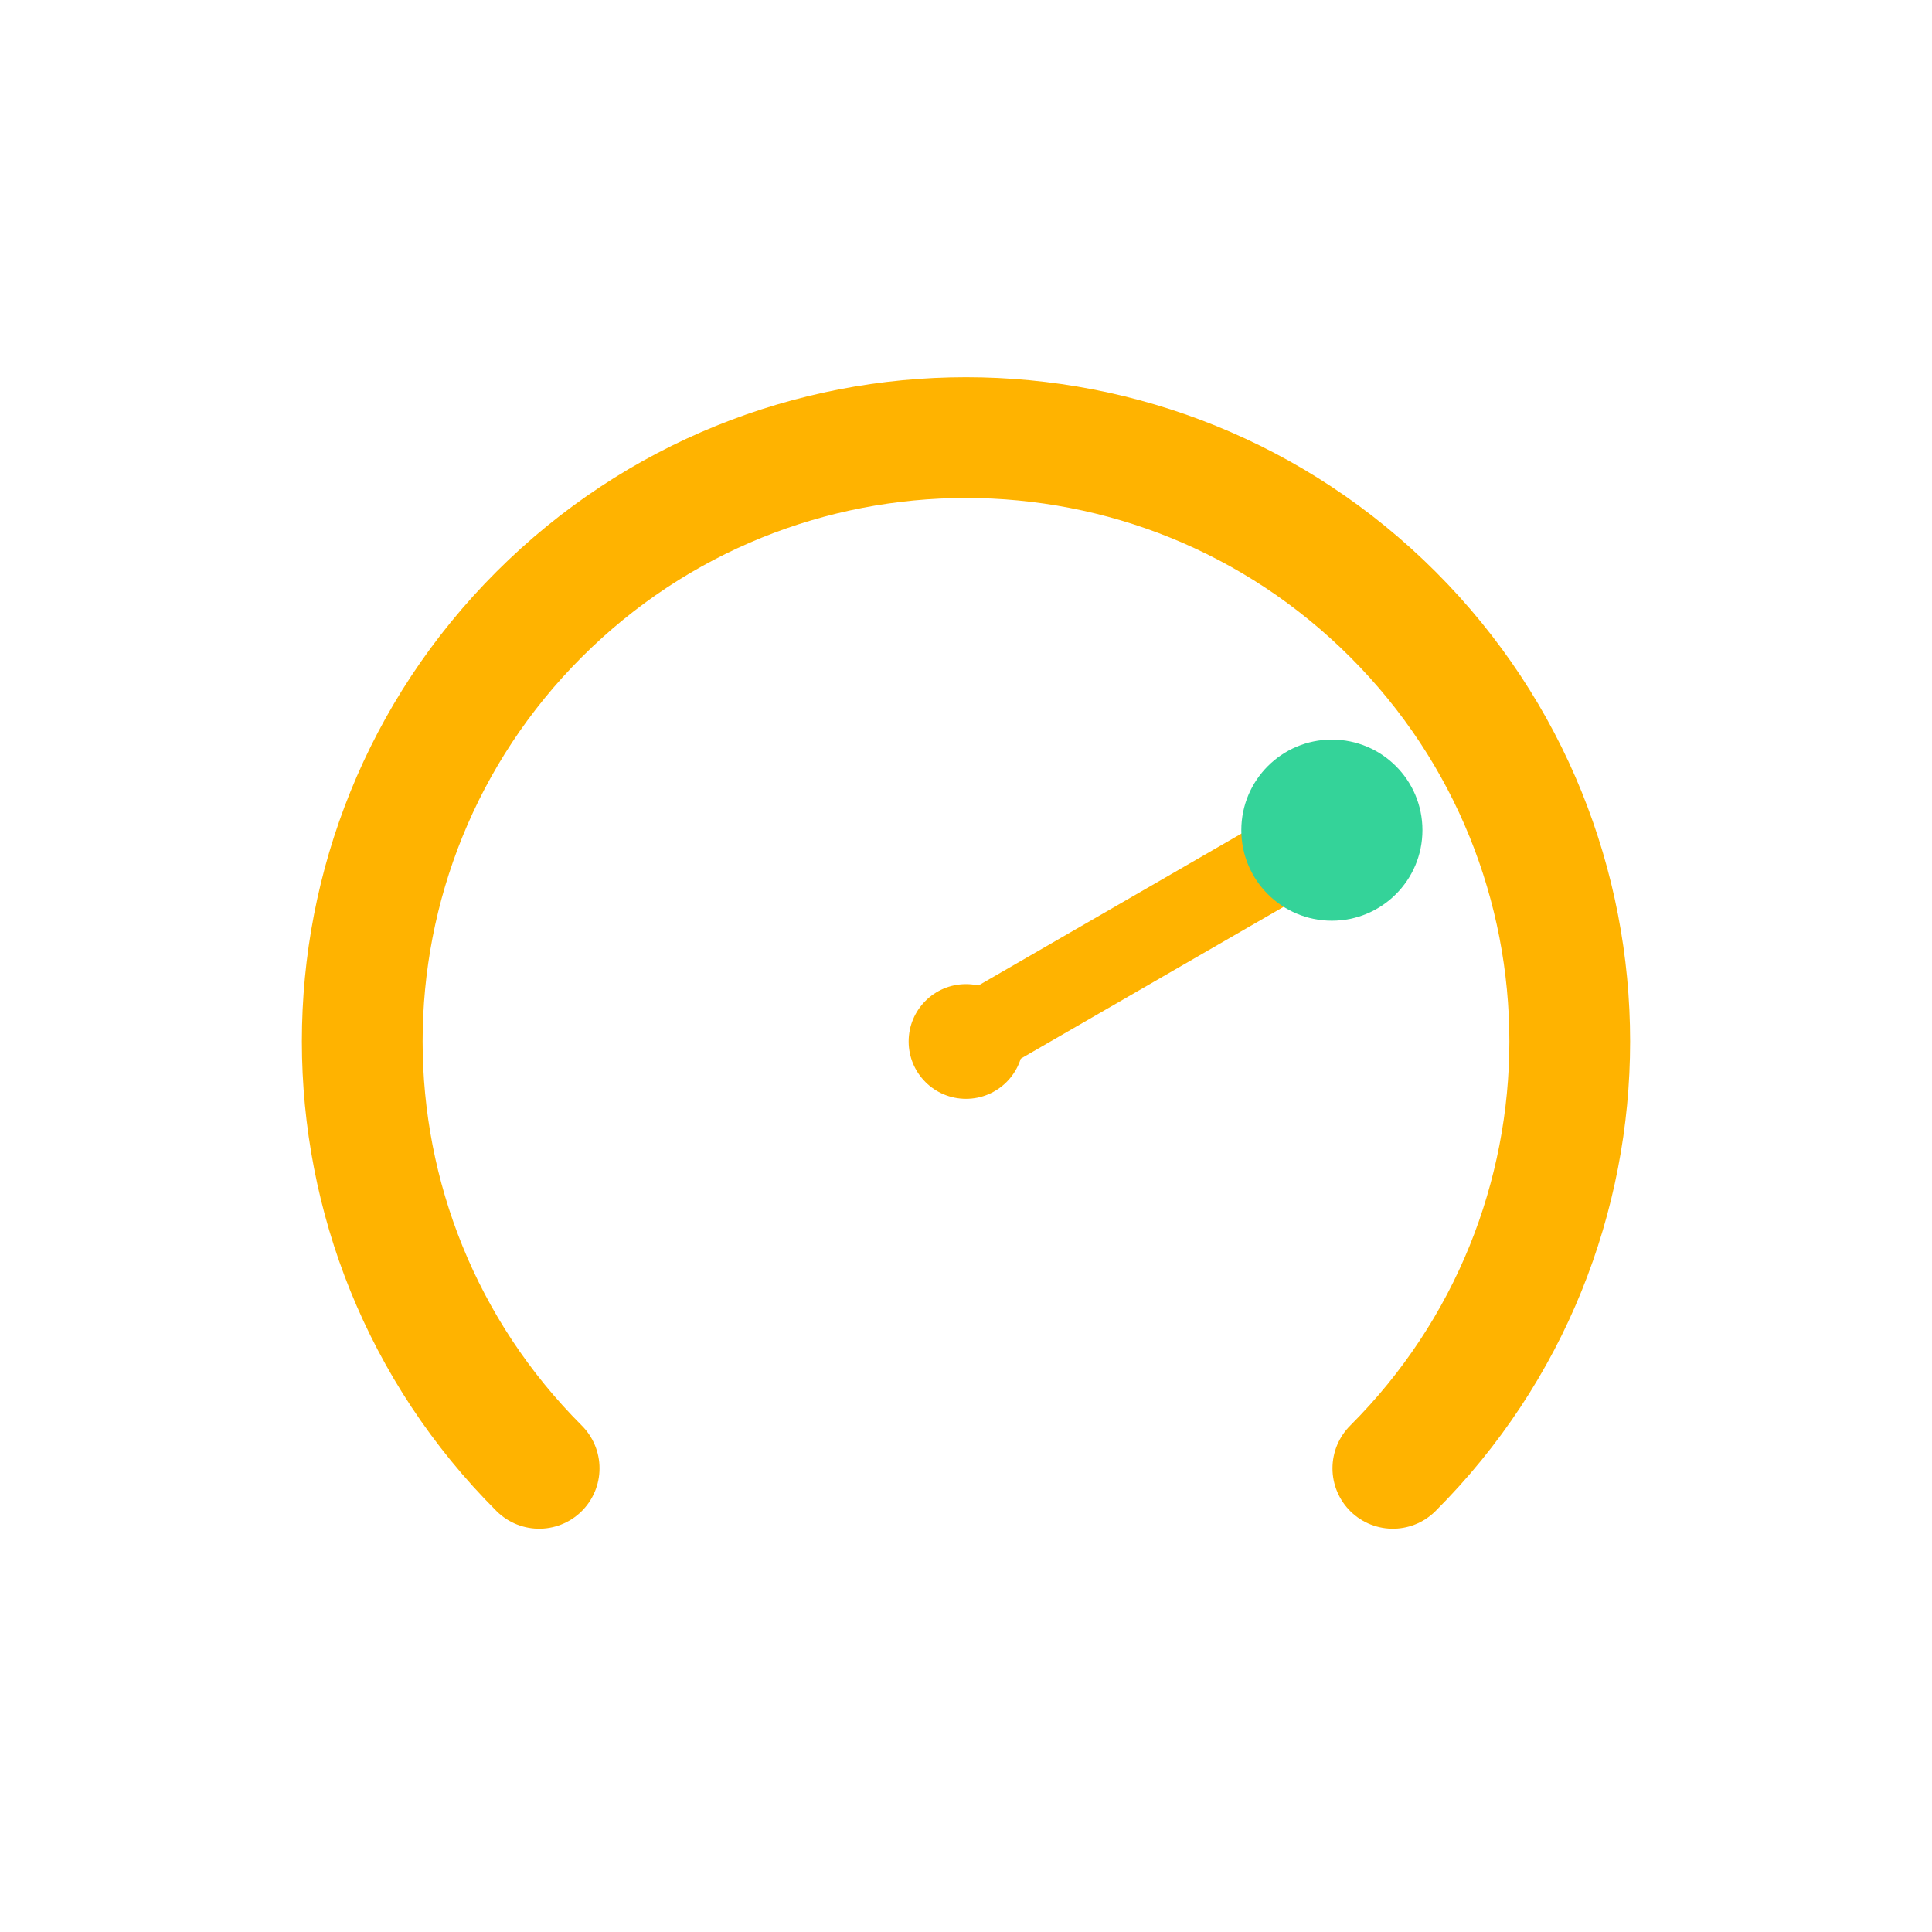
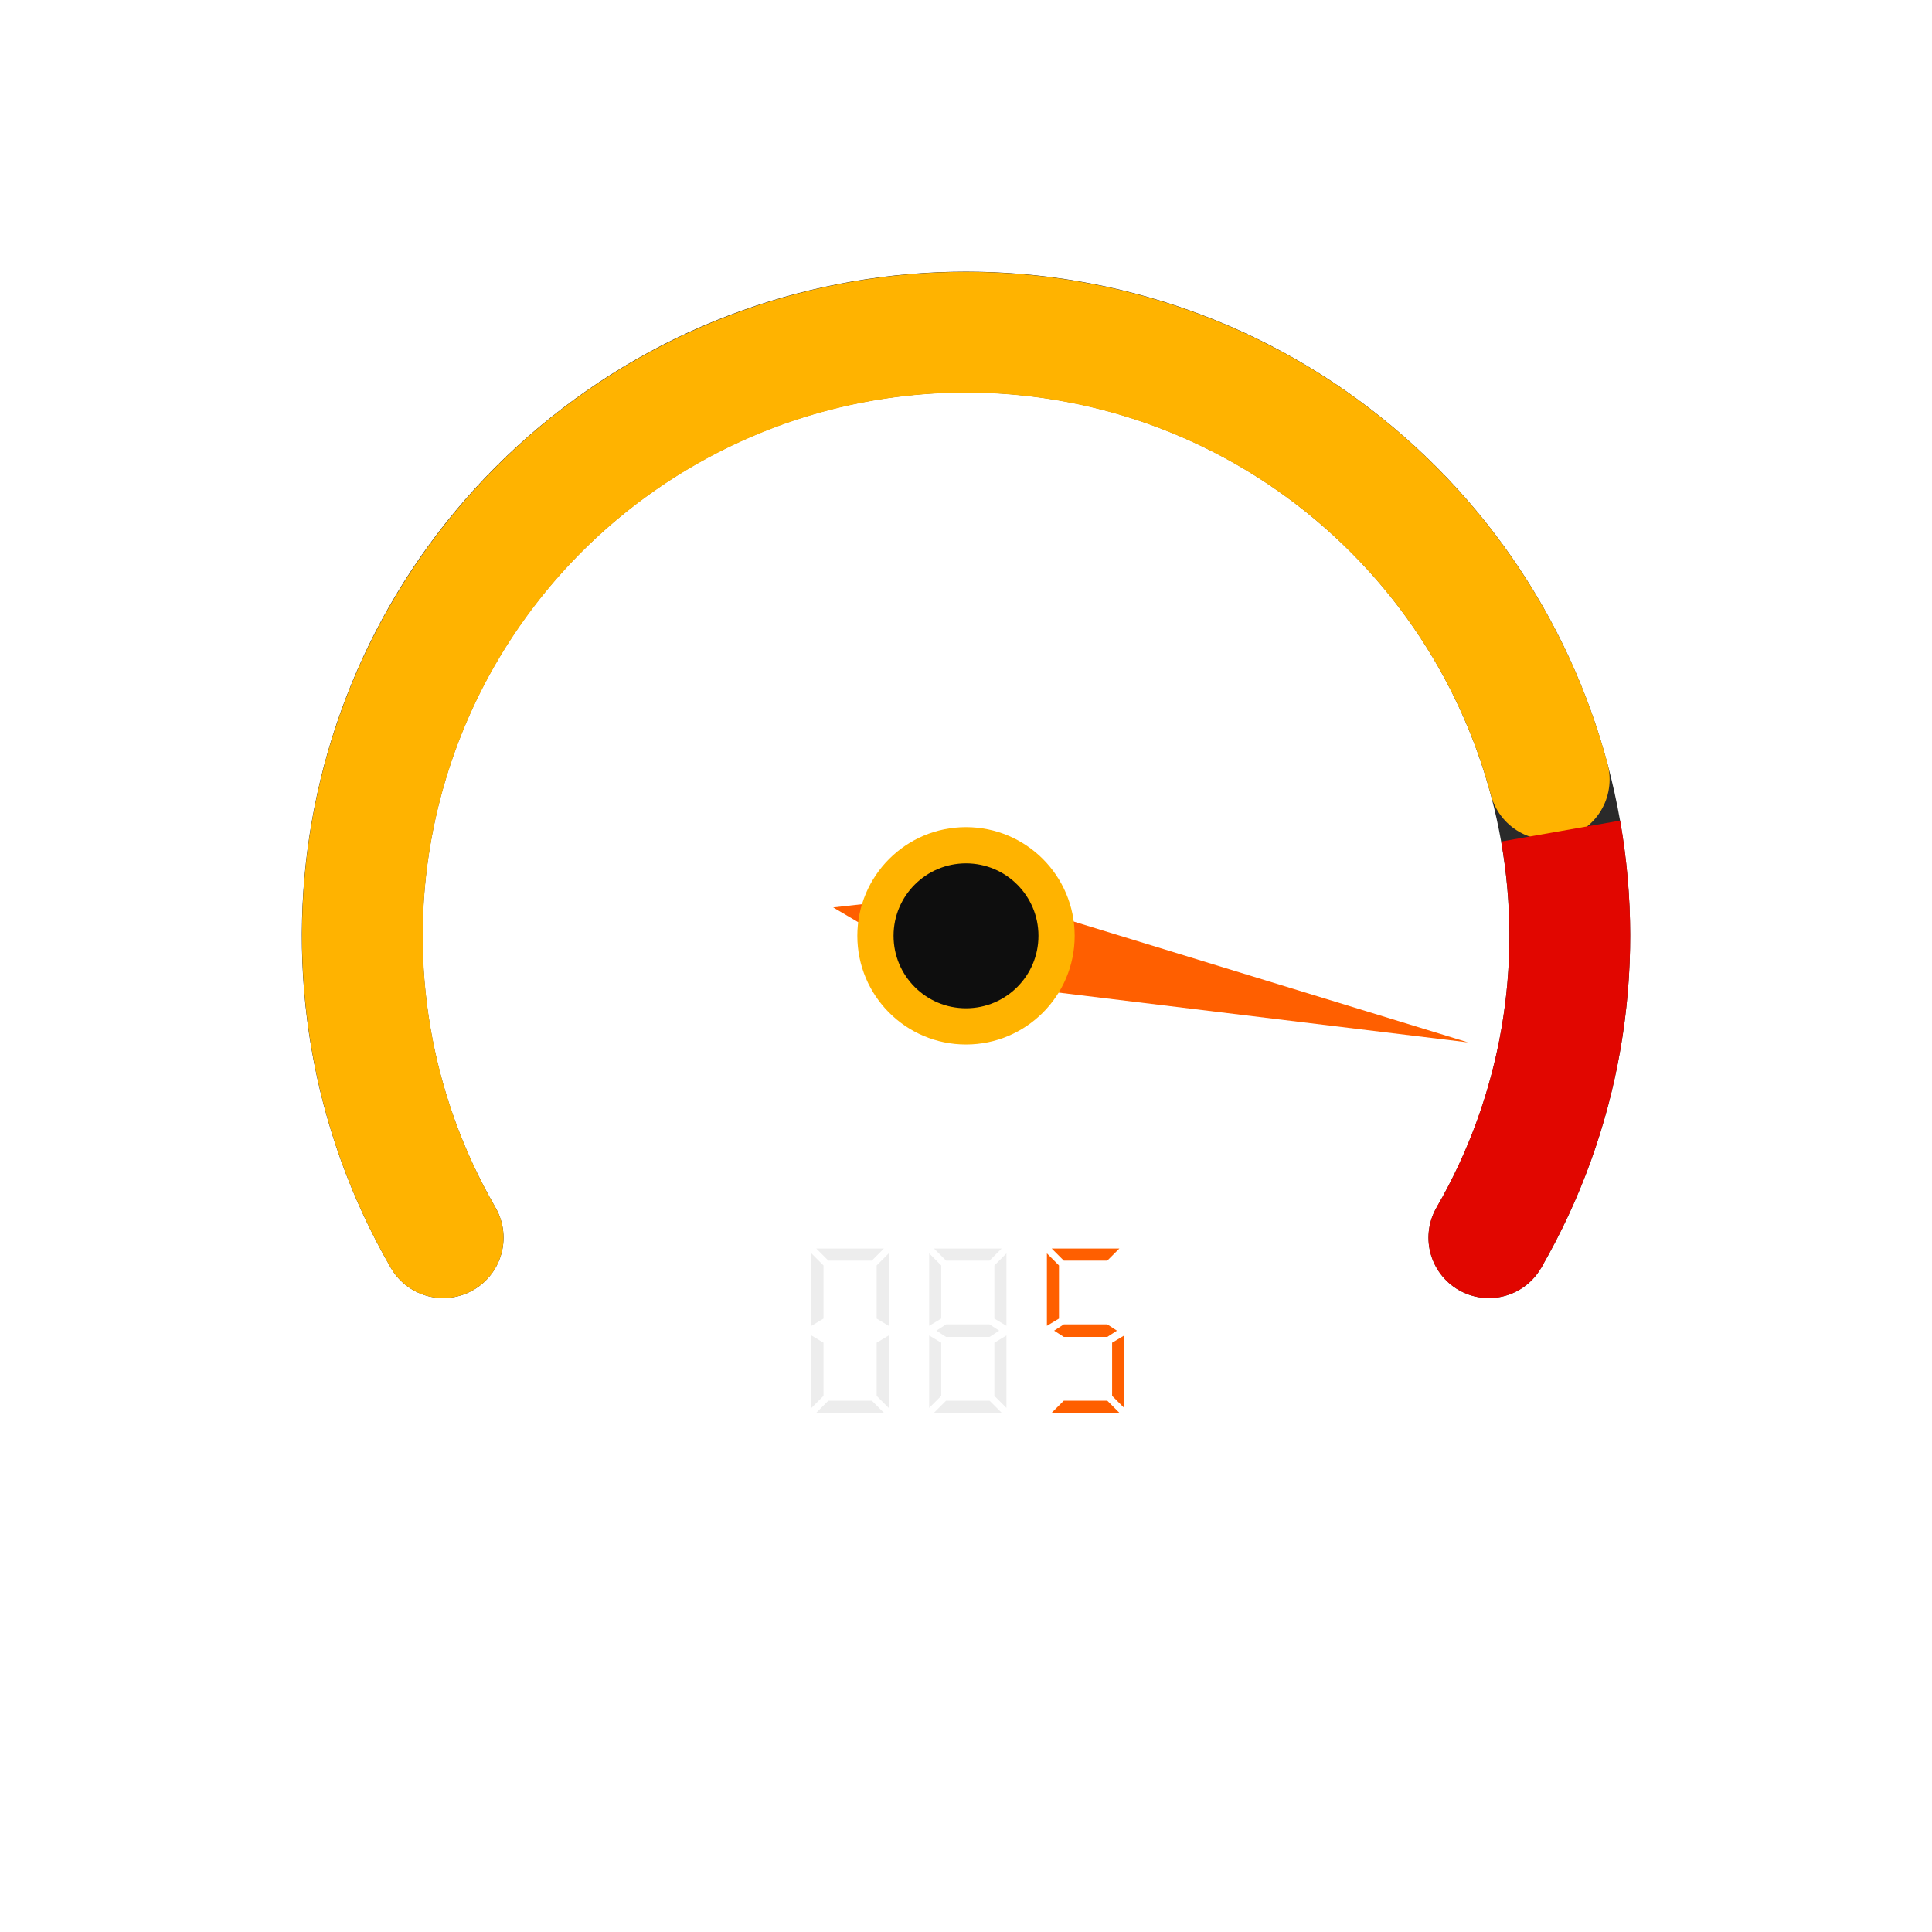
<svg xmlns="http://www.w3.org/2000/svg" viewBox="0 0 64 64" width="64" height="64" role="img" aria-label="Car Guy">
-   <g transform="translate(0,2.5)">
-     <path d="M17.86 46.14 A20 20 0 1 1 46.14 46.14" fill="none" stroke="#FFB300" stroke-width="4" stroke-linecap="round" />
-     <path d="M32 32 L44.12 25" fill="none" stroke="#FFB300" stroke-width="2.8" stroke-linecap="round" />
-     <circle cx="32" cy="32" r="1.9" fill="#FFB300" />
-     <circle cx="44.12" cy="25" r="3" fill="#34D399" />
+   <path d="M14.68 41.00 A20 20 0 1 1 49.32 41.00" fill="none" stroke="#2A2A2A" stroke-width="4" stroke-linecap="round" />
+   <path d="M14.68 41.00 A20 20 0 1 1 51.32 25.82" fill="none" stroke="#FFB300" stroke-width="4" stroke-linecap="round" />
+   <path d="M51.70 27.53 A20 20 0 0 1 49.32 41.00" fill="none" stroke="#E10600" stroke-width="4" stroke-linecap="butt" />
+   <path d="M49.32 41.00 L49.32 41.00" stroke="#E10600" stroke-width="4" stroke-linecap="round" />
+   <polygon points="31.69 32.47 48.63 34.53 32.31 29.53 27.60 30.06" fill="#FF5F00" />
+   <circle cx="32" cy="31" r="3" fill="#0E0E0E" stroke="#FFB300" stroke-width="1.2" />
+   <g transform="translate(26.4 41.2) scale(0.16)">
+     <polygon points="4,1 18,1 15.5,3.5 6.5,3.5" fill="#EDEDED" />
+     <polygon points="19,2 19,17 16.5,15.5 16.5,4.5" fill="#EDEDED" />
+     <polygon points="19,19 19,34 16.5,31.5 16.5,20.5" fill="#EDEDED" />
+     <polygon points="4,35 18,35 15.5,32.5 6.5,32.5" fill="#EDEDED" />
+     <polygon points="3,19 3,34 5.5,31.5 5.5,20.5" fill="#EDEDED" />
+     <polygon points="3,2 3,17 5.5,15.5 5.5,4.5" fill="#EDEDED" />
+   </g>
+   <g transform="translate(30.3 41.2) scale(0.16)">
+     <polygon points="4,1 18,1 15.5,3.5 6.5,3.5" fill="#EDEDED" />
+     <polygon points="19,2 19,17 16.5,15.5 16.5,4.5" fill="#EDEDED" />
+     <polygon points="19,19 19,34 16.5,31.5 16.5,20.5" fill="#EDEDED" />
+     <polygon points="4,35 18,35 15.5,32.5 6.5,32.5" fill="#EDEDED" />
+     <polygon points="3,19 3,34 5.5,31.5 5.5,20.5" fill="#EDEDED" />
+     <polygon points="3,2 3,17 5.5,15.5 5.5,4.5" fill="#EDEDED" />
+     <polygon points="4.5,18 6.5,16.7 15.5,16.7 17.5,18 15.5,19.3 6.5,19.3" fill="#EDEDED" />
+   </g>
+   <g transform="translate(34.2 41.2) scale(0.16)">
+     <polygon points="4,1 18,1 15.5,3.5 6.5,3.5" fill="#FF5F00" />
+     <polygon points="3,2 3,17 5.5,15.5 5.5,4.5" fill="#FF5F00" />
+     <polygon points="4.5,18 6.5,16.7 15.5,16.7 17.5,18 15.5,19.3 6.5,19.3" fill="#FF5F00" />
+     <polygon points="19,19 19,34 16.5,31.5 16.5,20.5" fill="#FF5F00" />
+     <polygon points="4,35 18,35 15.5,32.5 6.5,32.5" fill="#FF5F00" />
  </g>
</svg>
